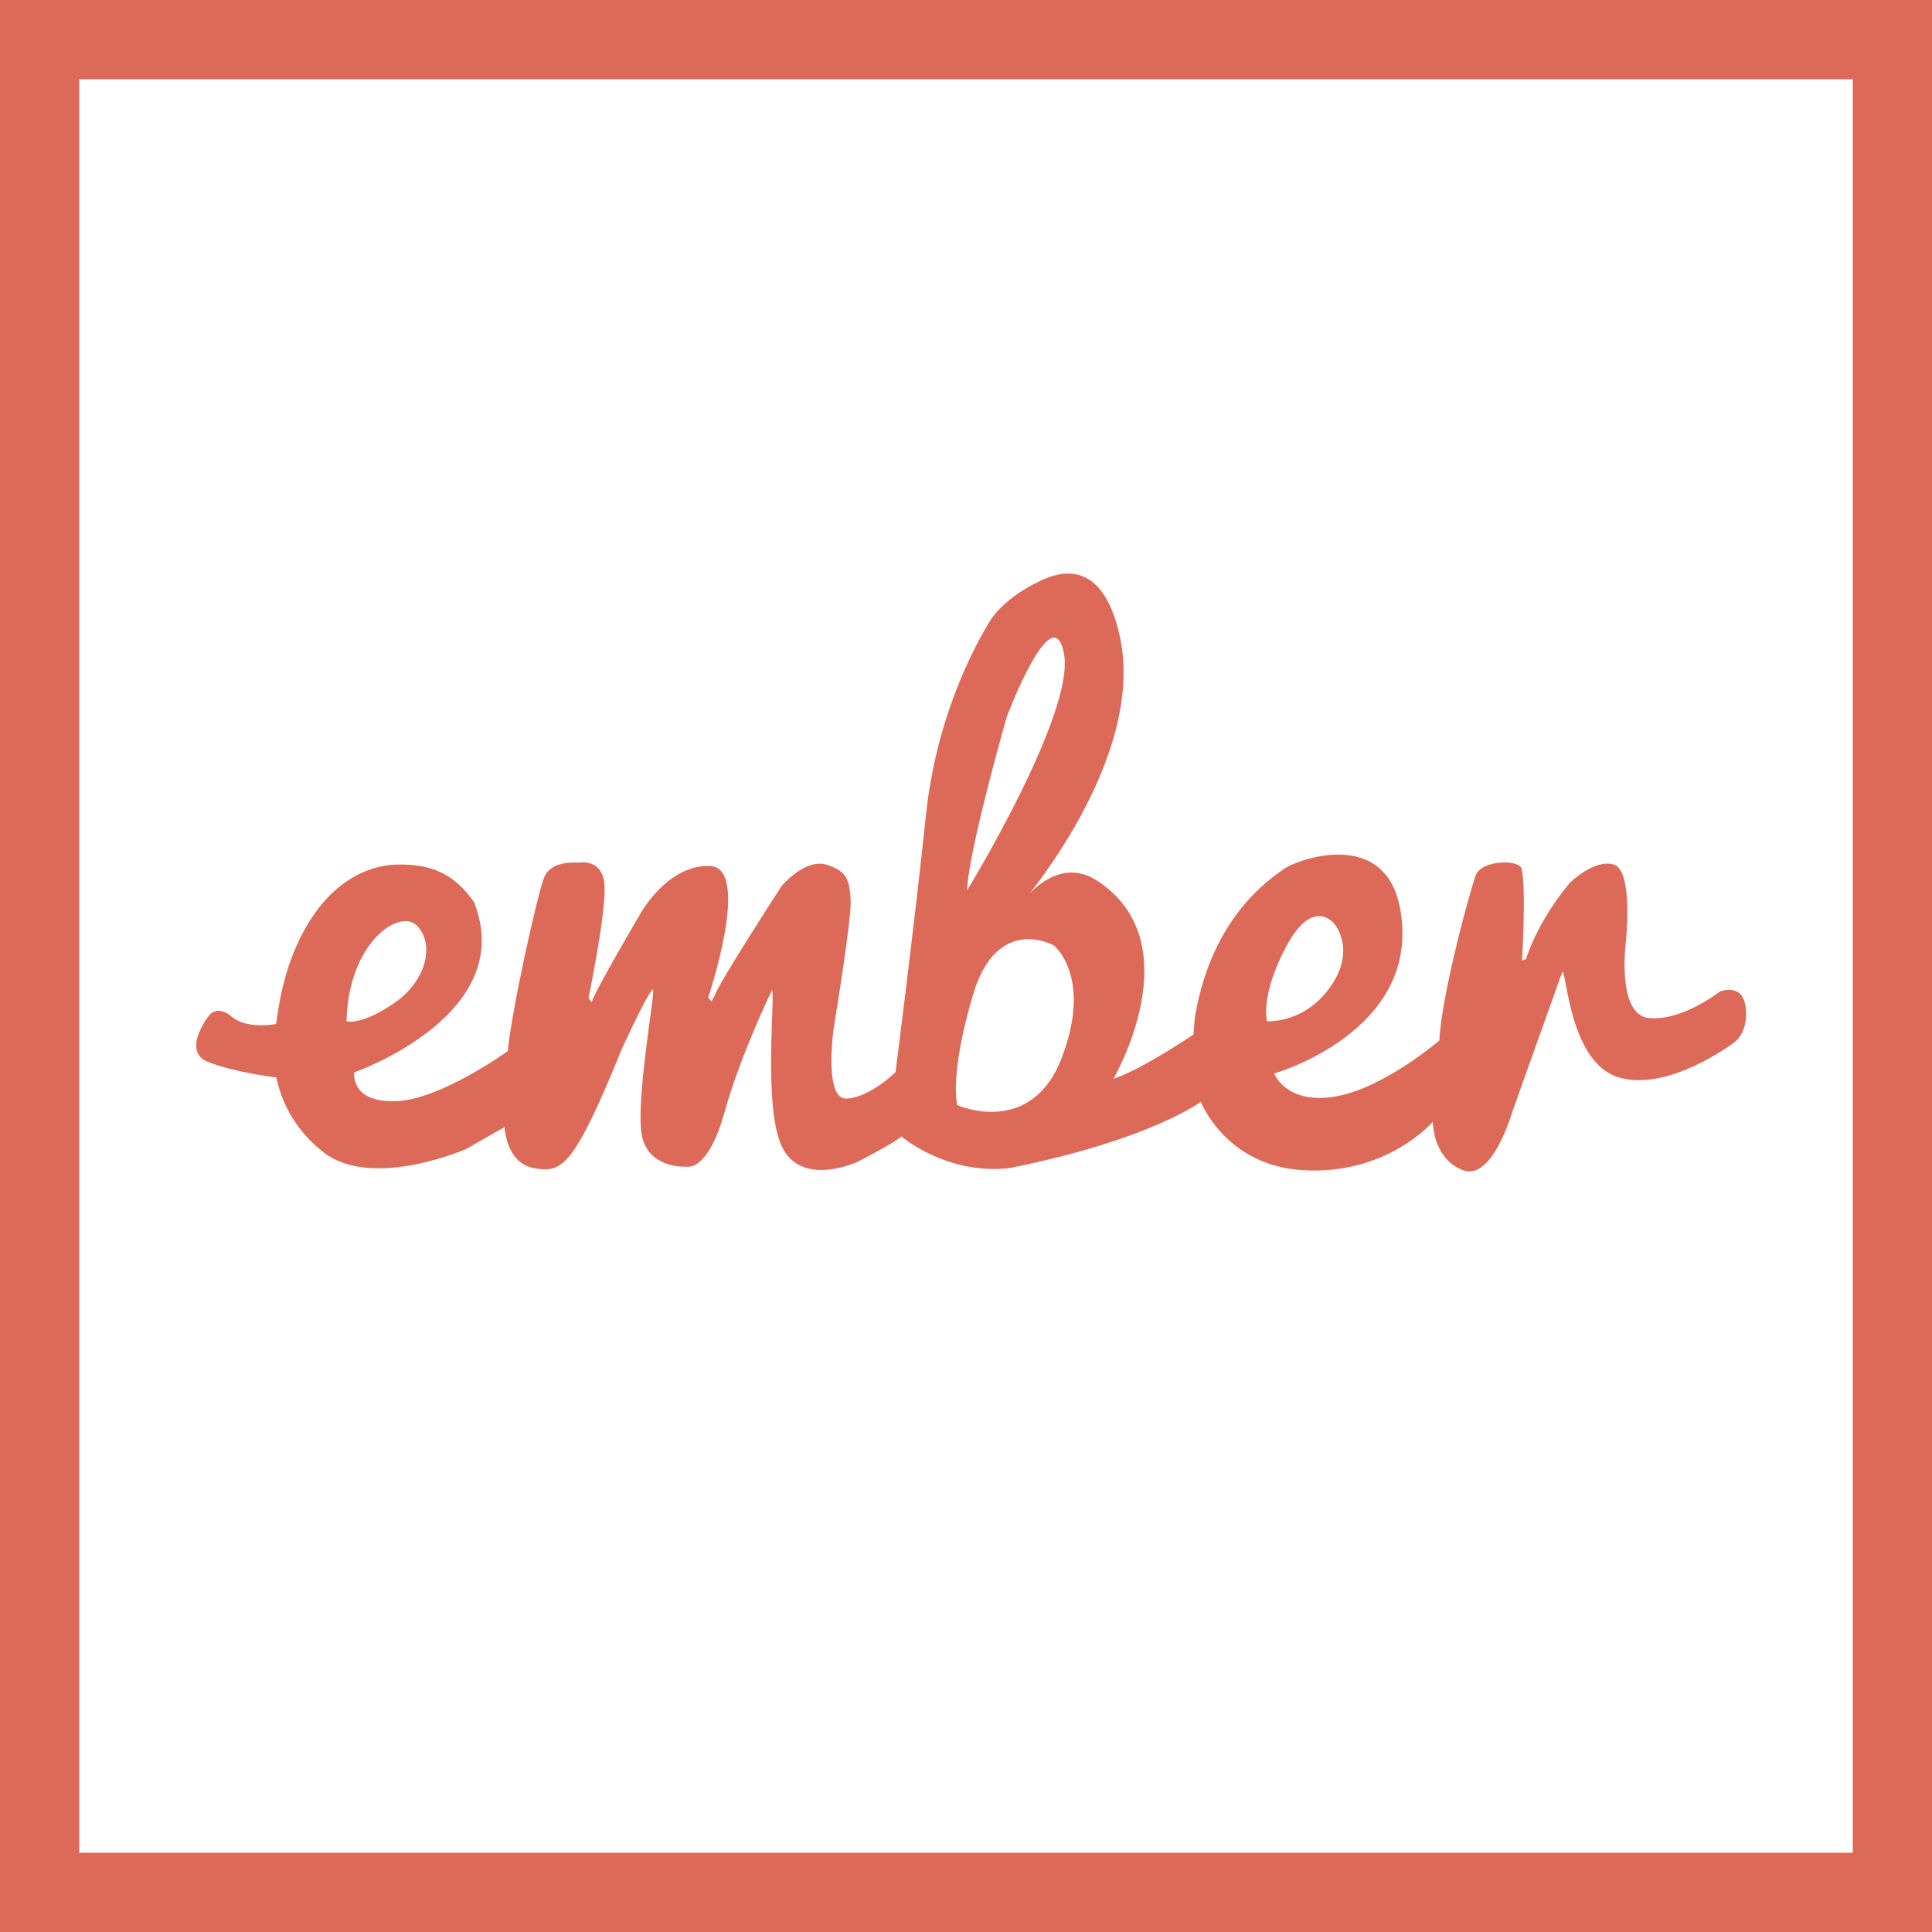
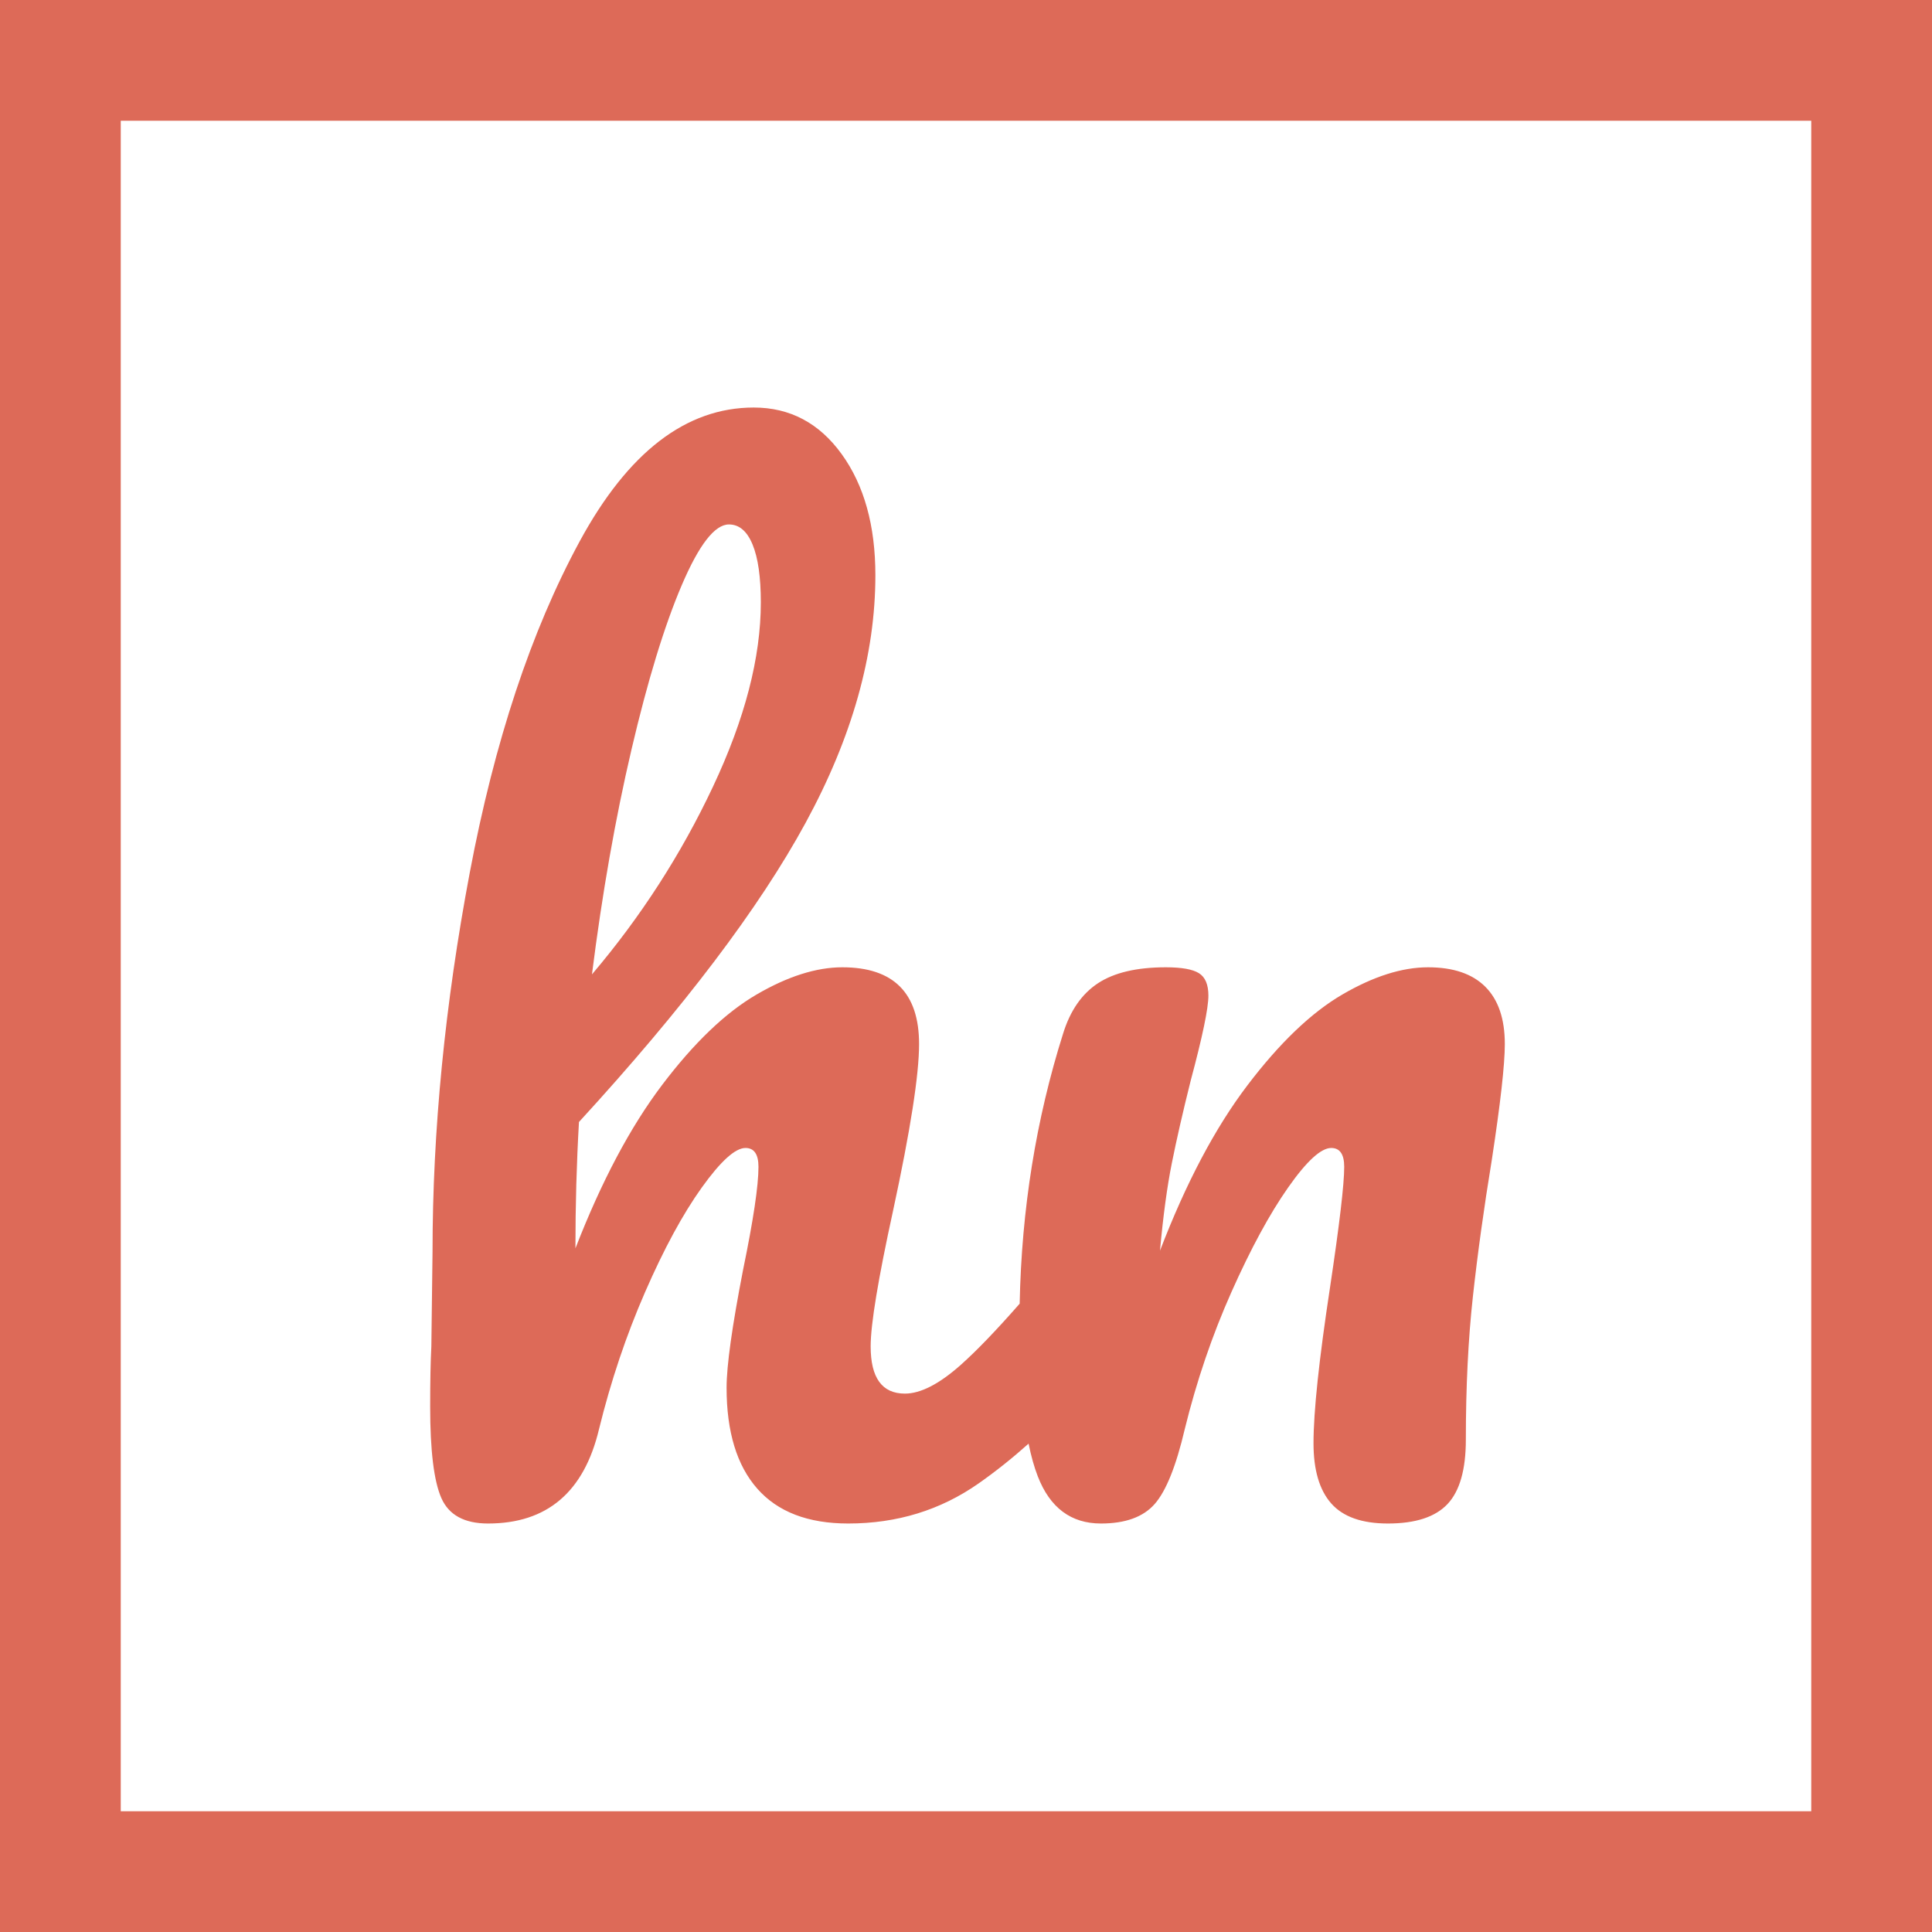
<svg xmlns="http://www.w3.org/2000/svg" width="512px" height="512px" viewBox="0 0 512 512" version="1.1" style="background: #FFFFFF;">
  <defs />
  <g id="Page-1" stroke="none" stroke-width="1" fill="none" fill-rule="evenodd">
    <g id="ember-hn">
-       <g id="ember-logo" transform="translate(52, 152)" fill-rule="nonzero" fill="#DD6A58">
-         <path d="M283.765,118.652 C283.765,118.652 281.865,111.824 288.935,98.689 C296.006,85.553 301.531,92.735 301.531,92.735 C301.531,92.735 307.559,99.391 300.664,109.373 C293.77,119.354 283.769,118.648 283.769,118.648 L283.765,118.652 Z M229.46,128.104 C221.359,149.644 201.706,140.89 201.706,140.89 C201.706,140.89 199.466,133.187 205.843,111.652 C212.22,90.107 227.219,98.512 227.219,98.512 C227.219,98.512 237.56,106.568 229.46,128.104 L229.46,128.104 Z M214.81,37.929 C214.81,37.929 227.051,5.537 229.977,21.295 C232.907,37.063 204.287,83.99 204.287,83.99 C204.632,73.478 214.805,37.933 214.805,37.933 L214.81,37.929 Z M39.816,118.652 C40.338,97.814 53.782,88.707 58.44,93.256 C63.098,97.814 61.374,107.619 52.58,113.749 C43.785,119.875 39.821,118.652 39.821,118.652 L39.816,118.652 Z M403.759,110.795 C403.759,110.795 393.763,118.665 384.968,117.791 C376.174,116.907 378.931,96.944 378.931,96.944 C378.931,96.944 380.832,78.646 375.661,77.113 C370.49,75.576 364.104,81.883 364.104,81.883 C364.104,81.883 356.172,90.805 352.38,102.191 L351.346,102.544 C351.346,102.544 352.552,82.581 351.169,78.032 C350.135,75.748 340.651,75.925 339.104,79.953 C337.557,83.981 329.965,111.996 329.448,123.731 C329.448,123.731 314.621,136.513 301.694,138.615 C288.763,140.713 285.661,132.485 285.661,132.485 C285.661,132.485 320.83,122.503 319.623,93.963 C318.417,65.418 291.264,75.969 288.189,78.319 C285.214,80.585 269.344,90.31 264.722,117.23 C264.558,118.157 264.28,122.154 264.28,122.154 C264.28,122.154 250.668,131.429 243.076,133.885 C243.076,133.885 264.28,97.637 238.422,81.177 C226.702,73.999 217.395,89.056 217.395,89.056 C217.395,89.056 252.396,49.483 244.631,16.035 C240.937,0.113 233.097,-1.596 225.902,0.974 C214.986,5.36 210.841,11.839 210.841,11.839 C210.841,11.839 196.699,32.677 193.429,63.673 C190.15,94.665 185.324,132.14 185.324,132.14 C185.324,132.14 178.597,138.792 172.393,139.145 C166.188,139.499 168.946,120.405 168.946,120.405 C168.946,120.405 173.772,91.344 173.427,86.441 C173.082,81.539 172.737,78.911 167.05,77.157 C161.362,75.408 155.162,82.767 155.162,82.767 C155.162,82.767 138.779,107.977 137.396,111.828 L136.538,113.405 L135.677,112.358 C135.677,112.358 147.233,78.041 136.198,77.511 C125.163,76.981 117.924,89.767 117.924,89.767 C117.924,89.767 105.338,111.13 104.821,113.582 L103.959,112.53 C103.959,112.53 109.13,87.665 108.095,81.539 C107.057,75.408 101.369,76.636 101.369,76.636 C101.369,76.636 94.13,75.753 92.23,80.488 C90.33,85.213 83.435,116.558 82.578,126.54 C82.578,126.54 64.476,139.671 52.58,139.843 C40.683,140.02 41.885,132.18 41.885,132.18 C41.885,132.18 85.504,117.013 73.616,87.068 C68.268,79.366 62.063,76.945 53.269,77.122 C44.474,77.299 33.559,82.744 26.497,98.852 C23.125,106.546 21.892,113.833 21.202,119.354 C21.202,119.354 13.565,120.935 9.429,117.433 C5.292,113.931 3.162,117.433 3.162,117.433 C3.162,117.433 -3.935,126.624 3.136,129.424 C10.198,132.224 21.233,133.532 21.233,133.532 C22.241,138.434 25.188,146.764 33.793,153.407 C46.724,163.388 71.547,152.488 71.547,152.488 L81.712,146.689 C81.712,146.689 82.065,156.167 89.472,157.554 C96.888,158.936 99.99,157.532 112.921,125.666 C120.505,109.377 121.022,110.251 121.022,110.251 C121.884,110.075 116.024,141.243 118.26,149.648 C120.505,158.053 130.334,157.174 130.334,157.174 C130.334,157.174 135.681,158.225 139.986,142.82 C144.29,127.401 152.572,110.415 152.572,110.415 C153.606,110.415 149.982,142.29 155.506,152.448 C161.017,162.607 175.327,155.862 175.327,155.862 C175.327,155.862 185.328,150.739 186.879,149.162 C186.879,149.162 198.75,159.422 215.486,157.563 C252.909,150.085 266.22,139.984 266.22,139.984 C266.22,139.984 272.646,156.525 292.559,158.057 C315.319,159.806 327.729,145.271 327.729,145.271 C327.729,145.271 327.552,154.723 335.489,158.053 C343.417,161.379 348.76,142.683 348.76,142.683 L362.036,105.517 C363.247,105.517 363.936,129.689 377.035,133.541 C390.143,137.392 407.211,124.522 407.211,124.522 C407.211,124.522 411.347,122.203 410.658,115.203 C409.964,108.189 403.759,110.795 403.759,110.795 Z" id="Shape" />
-       </g>
-       <rect id="Rectangle" stroke="#DD6A58" stroke-width="21" x="10.5" y="10.5" width="491" height="491" />
+       <rect id="Rectangle" stroke="#DD6A58" stroke-width="32" x="16" y="16" width="480" height="480" />
+       <path d="M180.66,155.1 C176.07,165.845 171.636,180.345 167.359,198.601 C163.082,216.857 159.588,236.73 156.875,258.22 C169.811,242.989 180.504,226.403 188.953,208.46 C197.403,190.517 201.628,174.243 201.628,159.638 C201.628,152.962 200.898,147.85 199.438,144.303 C197.977,140.756 195.891,138.983 193.178,138.983 C189.423,138.983 185.25,144.355 180.66,155.1 Z M272.586,382.58 C273.257,385.894 274.067,388.776 275.017,391.227 C278.251,399.573 283.832,403.746 291.76,403.746 C298.228,403.746 302.975,402.024 306,398.582 C309.025,395.139 311.685,388.515 313.98,378.709 C317.11,365.982 321.23,353.881 326.342,342.406 C331.454,330.931 336.461,321.698 341.364,314.709 C346.267,307.719 350.075,304.225 352.787,304.225 C355.082,304.225 356.23,305.894 356.23,309.232 C356.23,313.822 354.978,324.463 352.474,341.154 C349.553,360.349 348.093,374.119 348.093,382.464 C348.093,389.558 349.658,394.878 352.787,398.425 C355.917,401.972 360.924,403.746 367.809,403.746 C375.112,403.746 380.38,402.024 383.614,398.582 C386.847,395.139 388.464,389.454 388.464,381.526 C388.464,367.547 389.09,354.872 390.342,343.501 C391.594,332.13 393.263,320.081 395.349,307.354 C397.644,292.332 398.792,282.109 398.792,276.684 C398.792,270.008 397.071,264.949 393.628,261.506 C390.186,258.063 385.126,256.342 378.45,256.342 C371.565,256.342 364.002,258.742 355.76,263.54 C347.519,268.339 339.121,276.371 330.567,287.638 C322.013,298.905 314.293,313.509 307.408,331.452 C308.243,322.272 309.286,314.552 310.538,308.293 C311.79,302.034 313.459,294.732 315.545,286.386 C318.675,274.702 320.239,267.191 320.239,263.853 C320.239,260.932 319.405,258.95 317.736,257.907 C316.067,256.864 313.146,256.342 308.973,256.342 C301.253,256.342 295.255,257.751 290.978,260.567 C286.701,263.384 283.623,267.817 281.746,273.868 C274.567,296.569 270.726,320.442 270.223,345.488 C264.023,352.553 258.84,357.942 254.675,361.653 C248.937,366.764 243.982,369.32 239.809,369.32 C233.759,369.32 230.733,365.147 230.733,356.802 C230.733,350.96 232.715,338.963 236.68,320.812 C241.27,299.53 243.565,284.821 243.565,276.684 C243.565,263.123 236.784,256.342 223.222,256.342 C216.337,256.342 208.774,258.742 200.533,263.54 C192.292,268.339 183.946,276.319 175.496,287.482 C167.046,298.644 159.379,313.092 152.494,330.826 C152.494,319.351 152.807,308.189 153.433,297.34 C181.182,267.087 201.211,240.642 213.521,218.005 C225.83,195.367 231.985,173.513 231.985,152.44 C231.985,139.296 229.012,128.603 223.066,120.362 C217.12,112.121 209.348,108 199.751,108 C181.808,108 166.421,119.84 153.589,143.521 C140.758,167.201 131.056,196.463 124.484,231.306 C117.912,266.148 114.626,299.635 114.626,331.765 L114.313,356.802 C114.104,360.766 114,366.086 114,372.763 C114,384.447 114.991,392.531 116.973,397.017 C118.955,401.503 123.076,403.746 129.335,403.746 C144.983,403.746 154.789,395.4 158.753,378.709 C161.883,365.982 165.951,353.881 170.958,342.406 C175.966,330.931 180.973,321.698 185.98,314.709 C190.988,307.719 194.848,304.225 197.56,304.225 C199.855,304.225 201.002,305.894 201.002,309.232 C201.002,314.24 199.646,323.315 196.934,336.46 C194.013,351.482 192.553,361.913 192.553,367.755 C192.553,379.439 195.265,388.358 200.689,394.513 C206.114,400.668 214.147,403.746 224.787,403.746 C237.723,403.746 249.25,400.199 259.369,393.105 C263.825,389.981 268.231,386.472 272.586,382.58 Z" id="hn" fill="#DD6A58" />
    </g>
  </g>
</svg>
